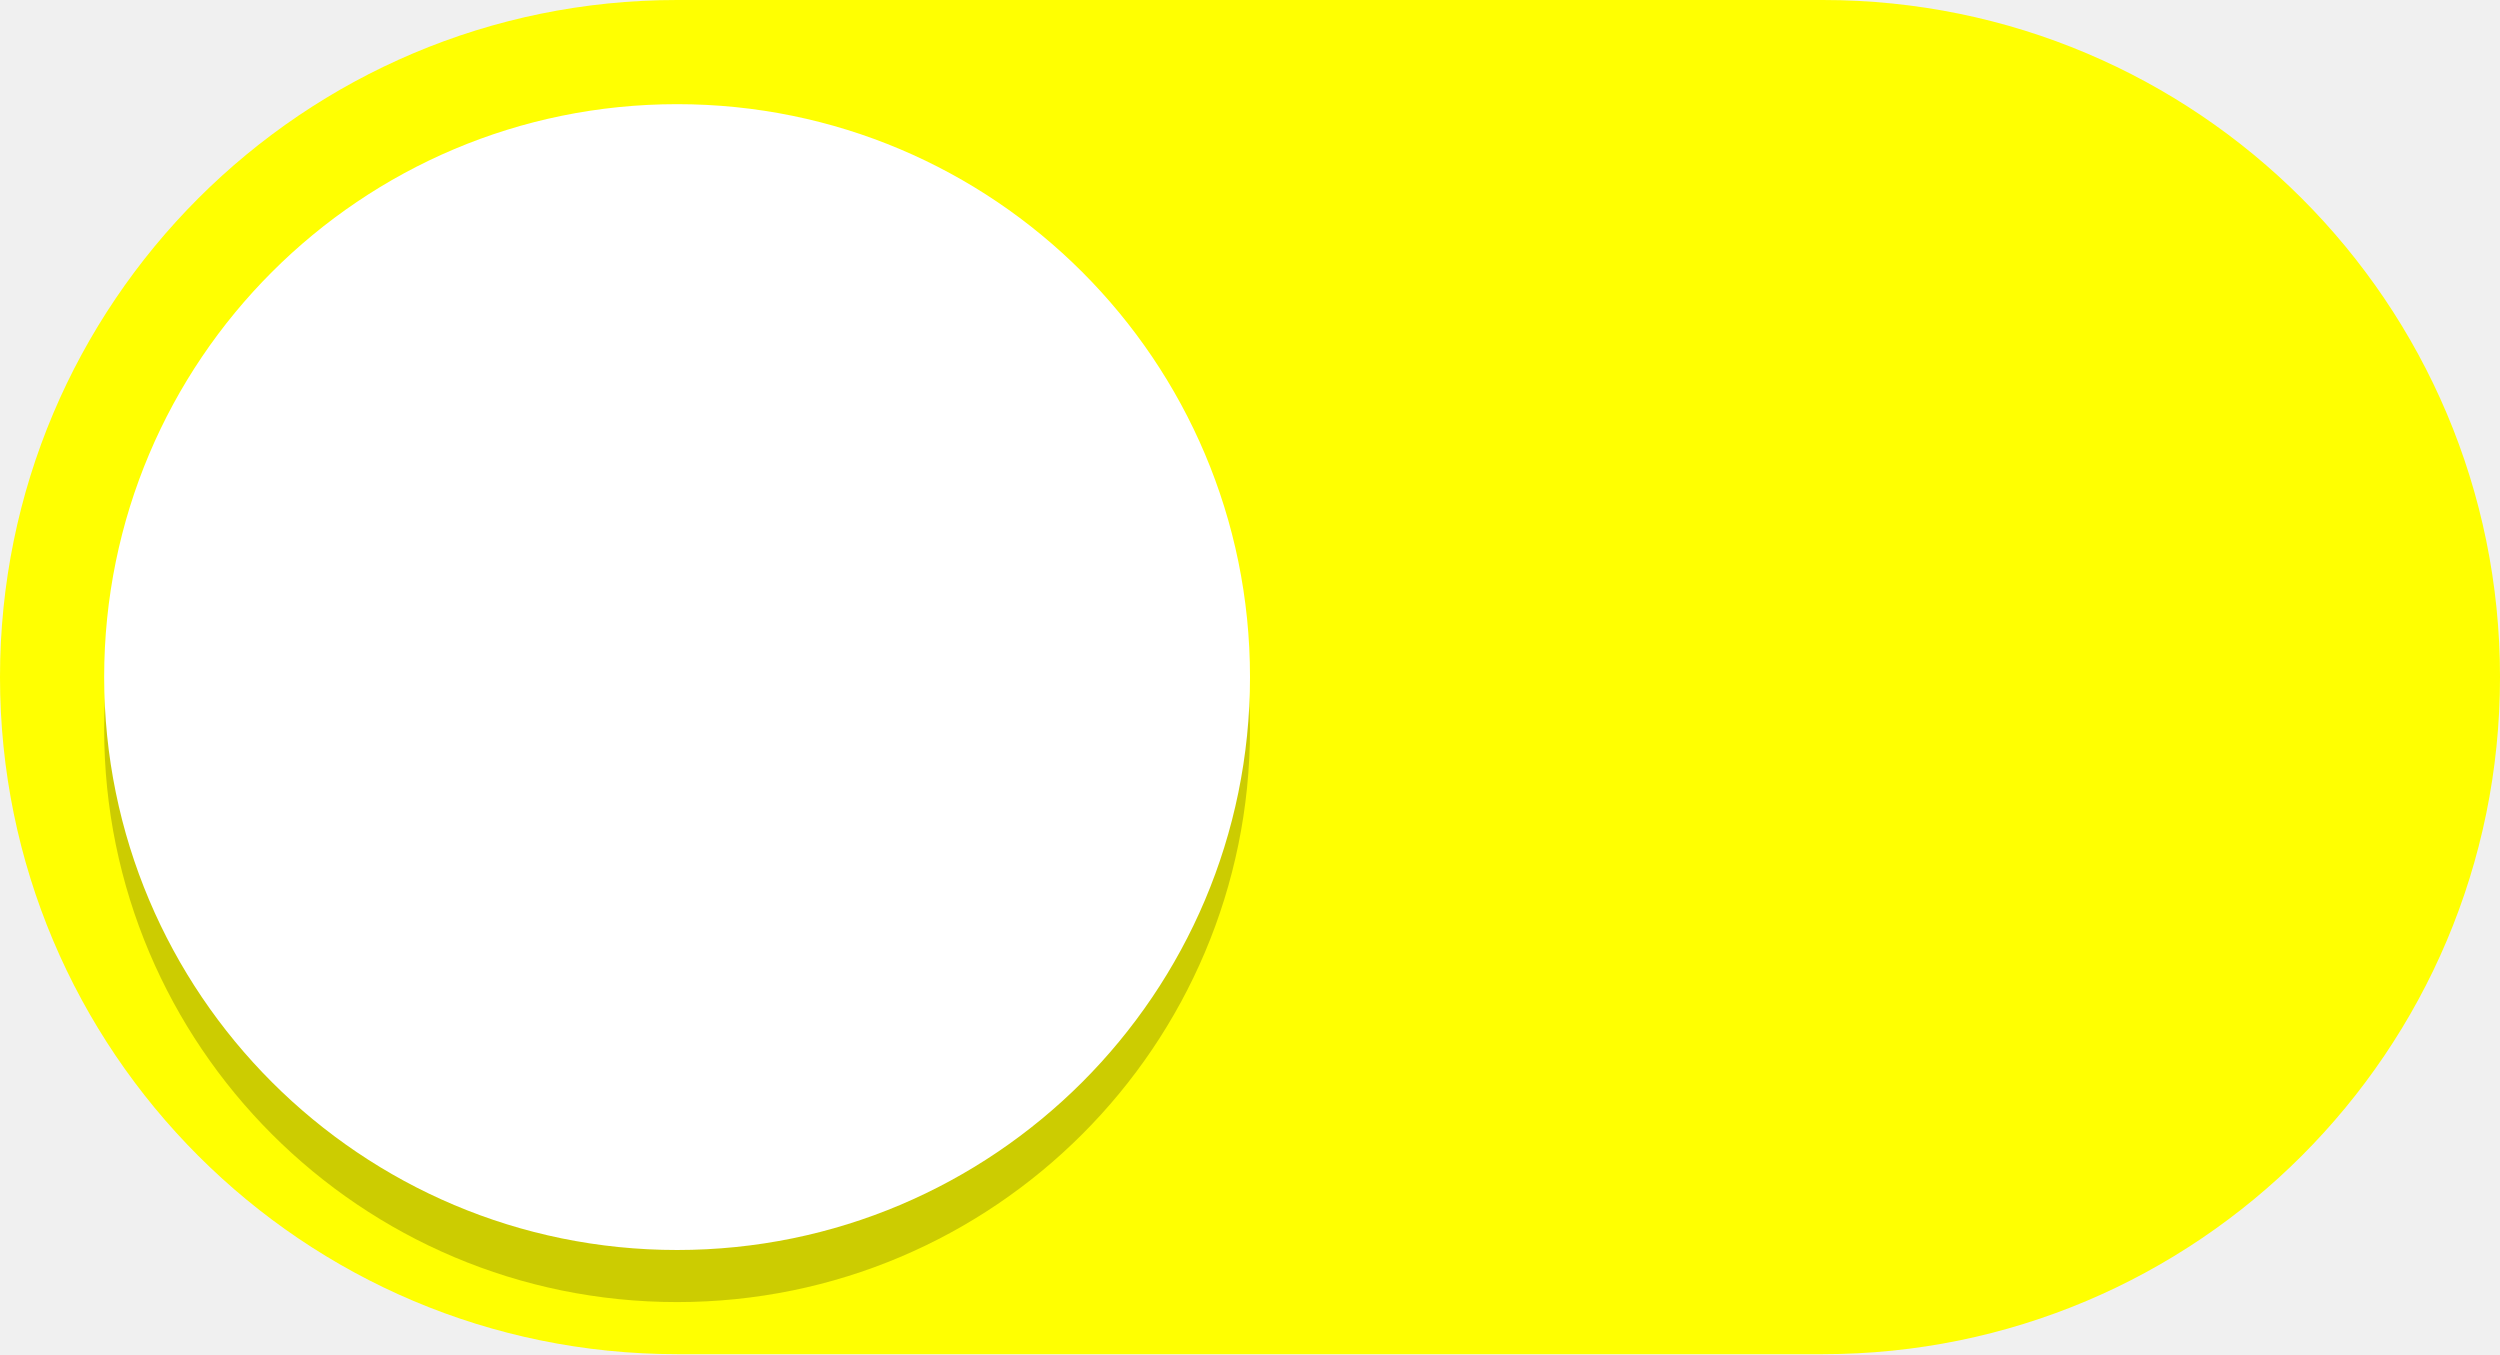
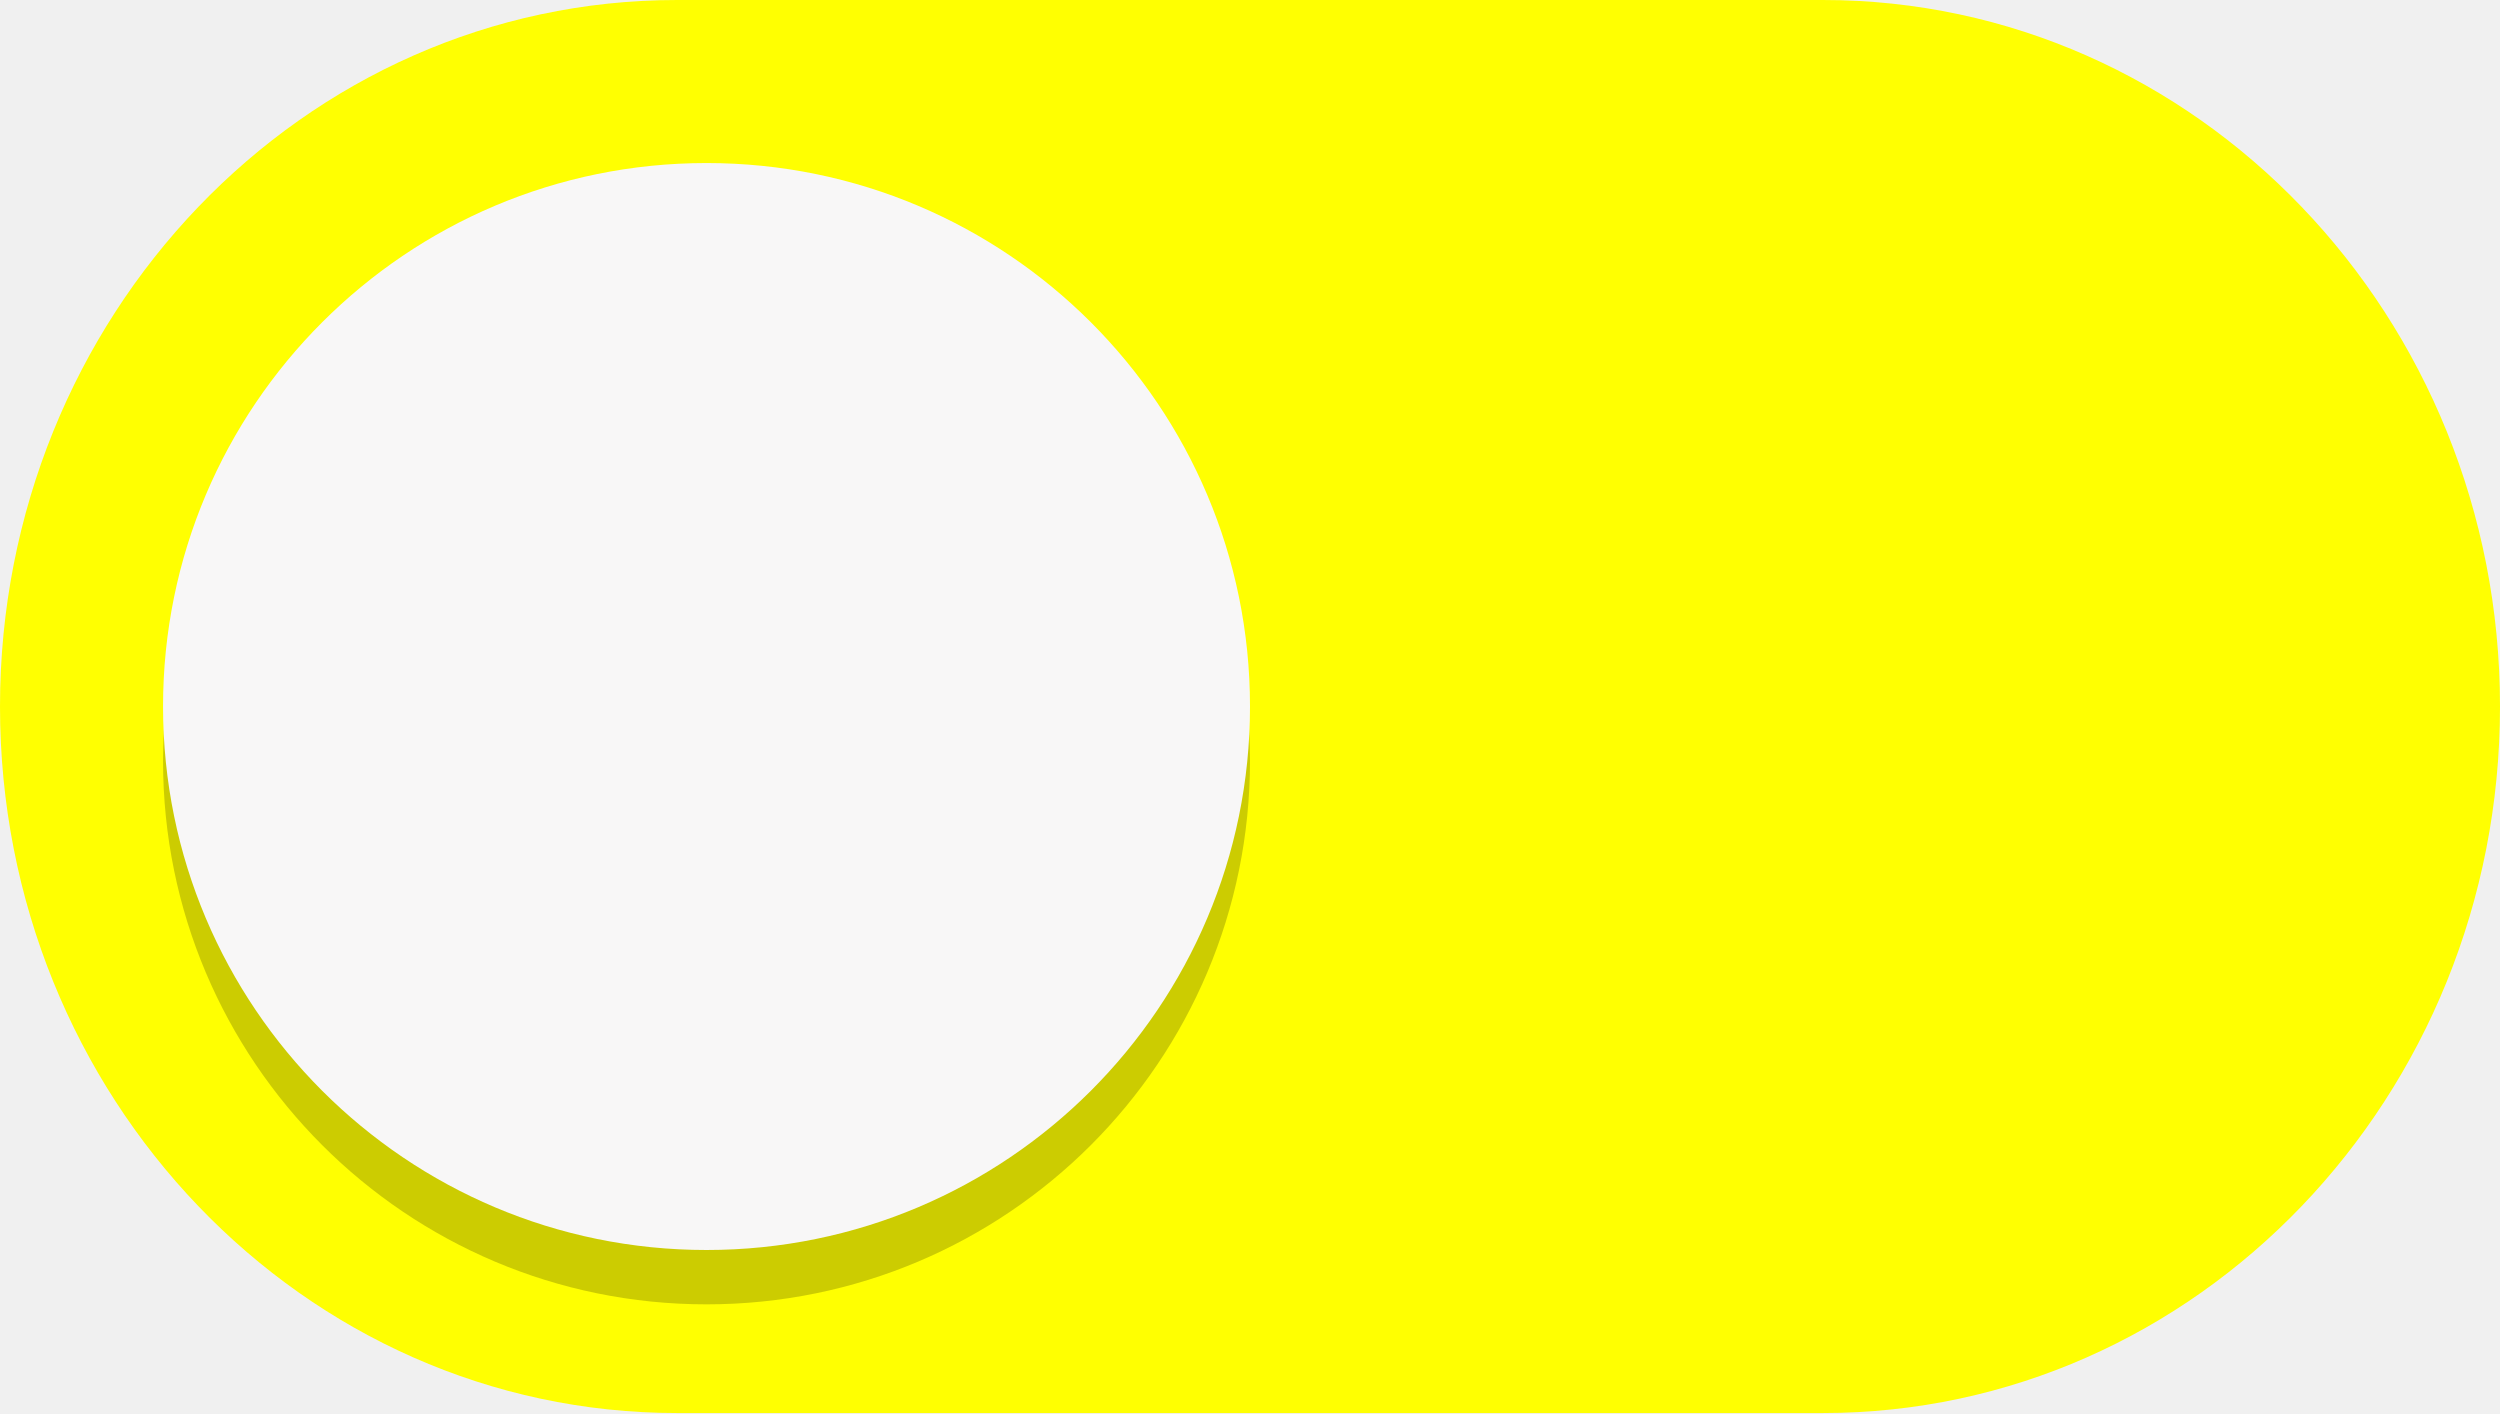
- <svg xmlns="http://www.w3.org/2000/svg" width="48" height="26">
-   <rect style="fill:#ffff01;fill-opacity:1;stroke:none;stroke-width:1;marker:none" width="48" height="26" x="-48" ry="13" fill="#3081e3" rx="13" transform="scale(-1 1)" />
-   <rect ry="11" rx="11" y="3" x="-24" height="22" width="22" style="fill:#000;fill-opacity:.2;stroke:none;stroke-width:1;marker:none" fill="#f8f7f7" transform="scale(-1 1)" />
-   <rect ry="11" rx="11" y="2" x="-24" height="22" width="22" style="fill:#fff;fill-opacity:1;stroke:none;stroke-width:1;marker:none" fill="#f8f7f7" transform="scale(-1 1)" />
+ <svg xmlns="http://www.w3.org/2000/svg" width="46" height="26">
+   <g transform="matrix(-1 0 0 1 0 -291.18)">
+     <rect width="46" height="26" x="-46" y="291.18" fill="#3081e3" rx="12.458" ry="13" style="fill:#ffff01;stroke:none;stroke-width:1;marker:none" />
+     <rect width="20" height="20" x="-23" y="295.18" fill="#f8f7f7" rx="10" ry="10" style="fill:#000;fill-opacity:.2;stroke:none;stroke-width:1;marker:none" />
+     <rect width="20" height="20" x="-23" y="294.18" fill="#f8f7f7" rx="10" ry="10" style="stroke:none;stroke-width:1;marker:none" />
+   </g>
</svg>
